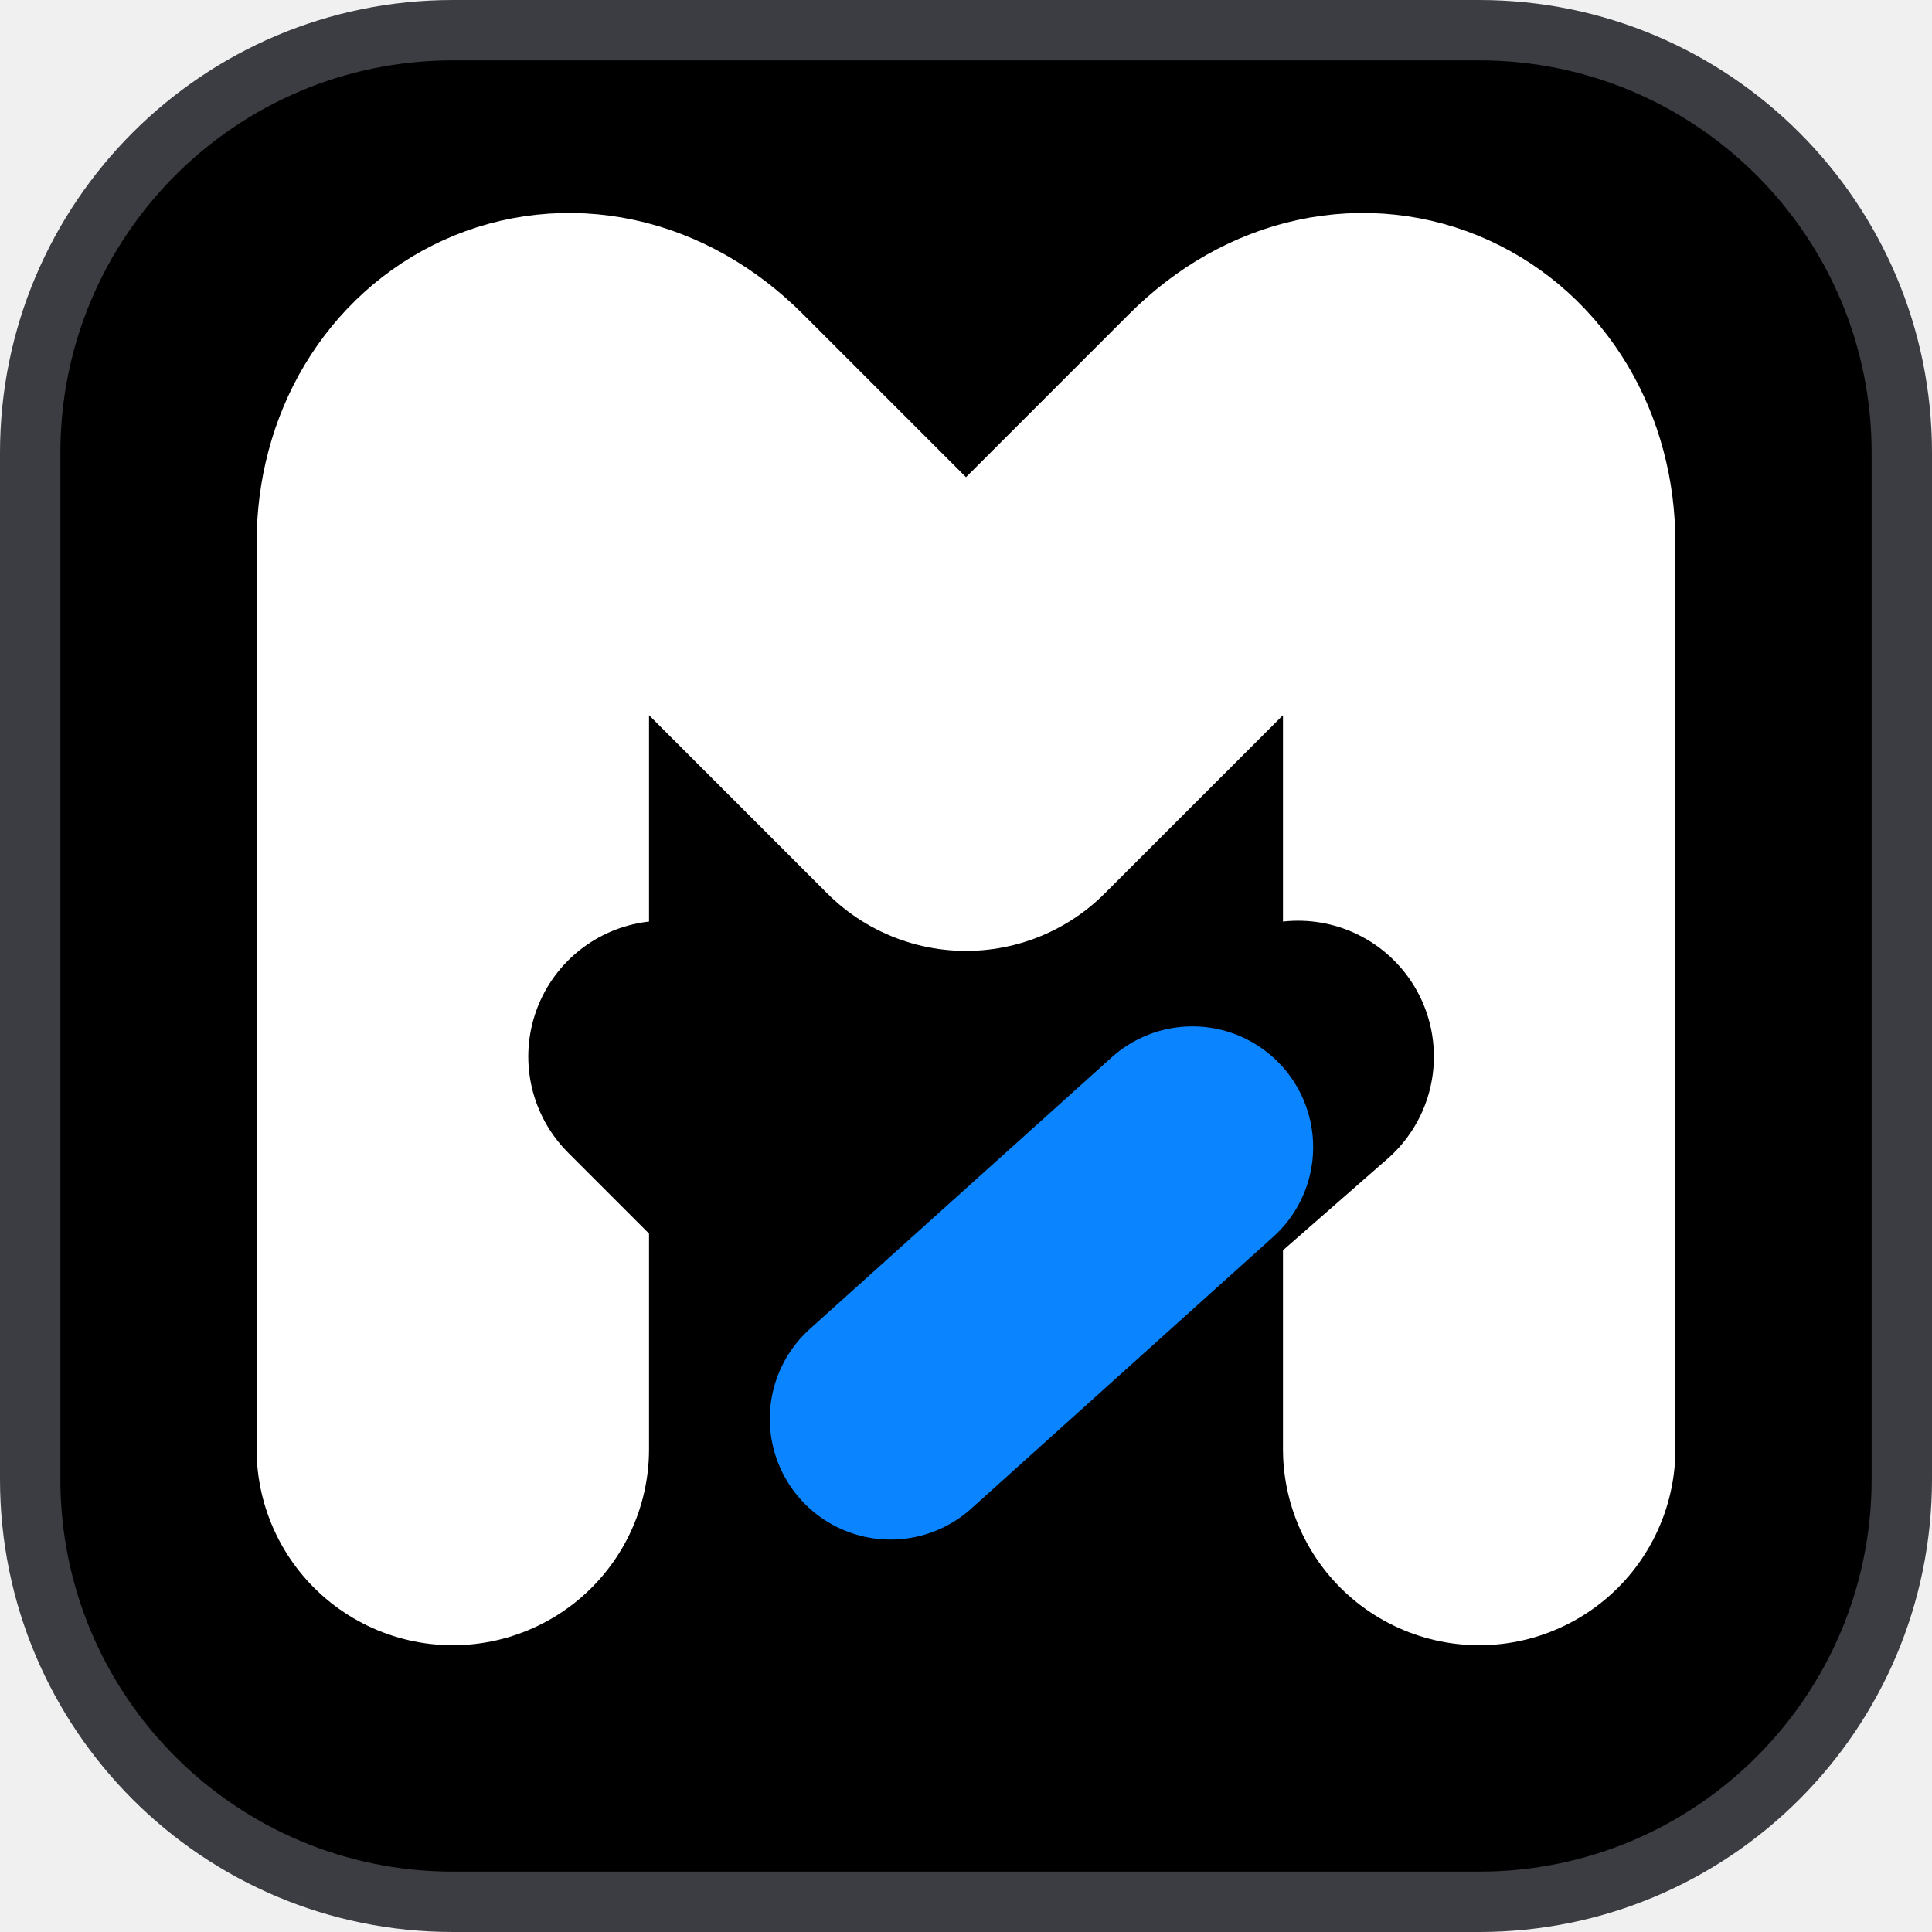
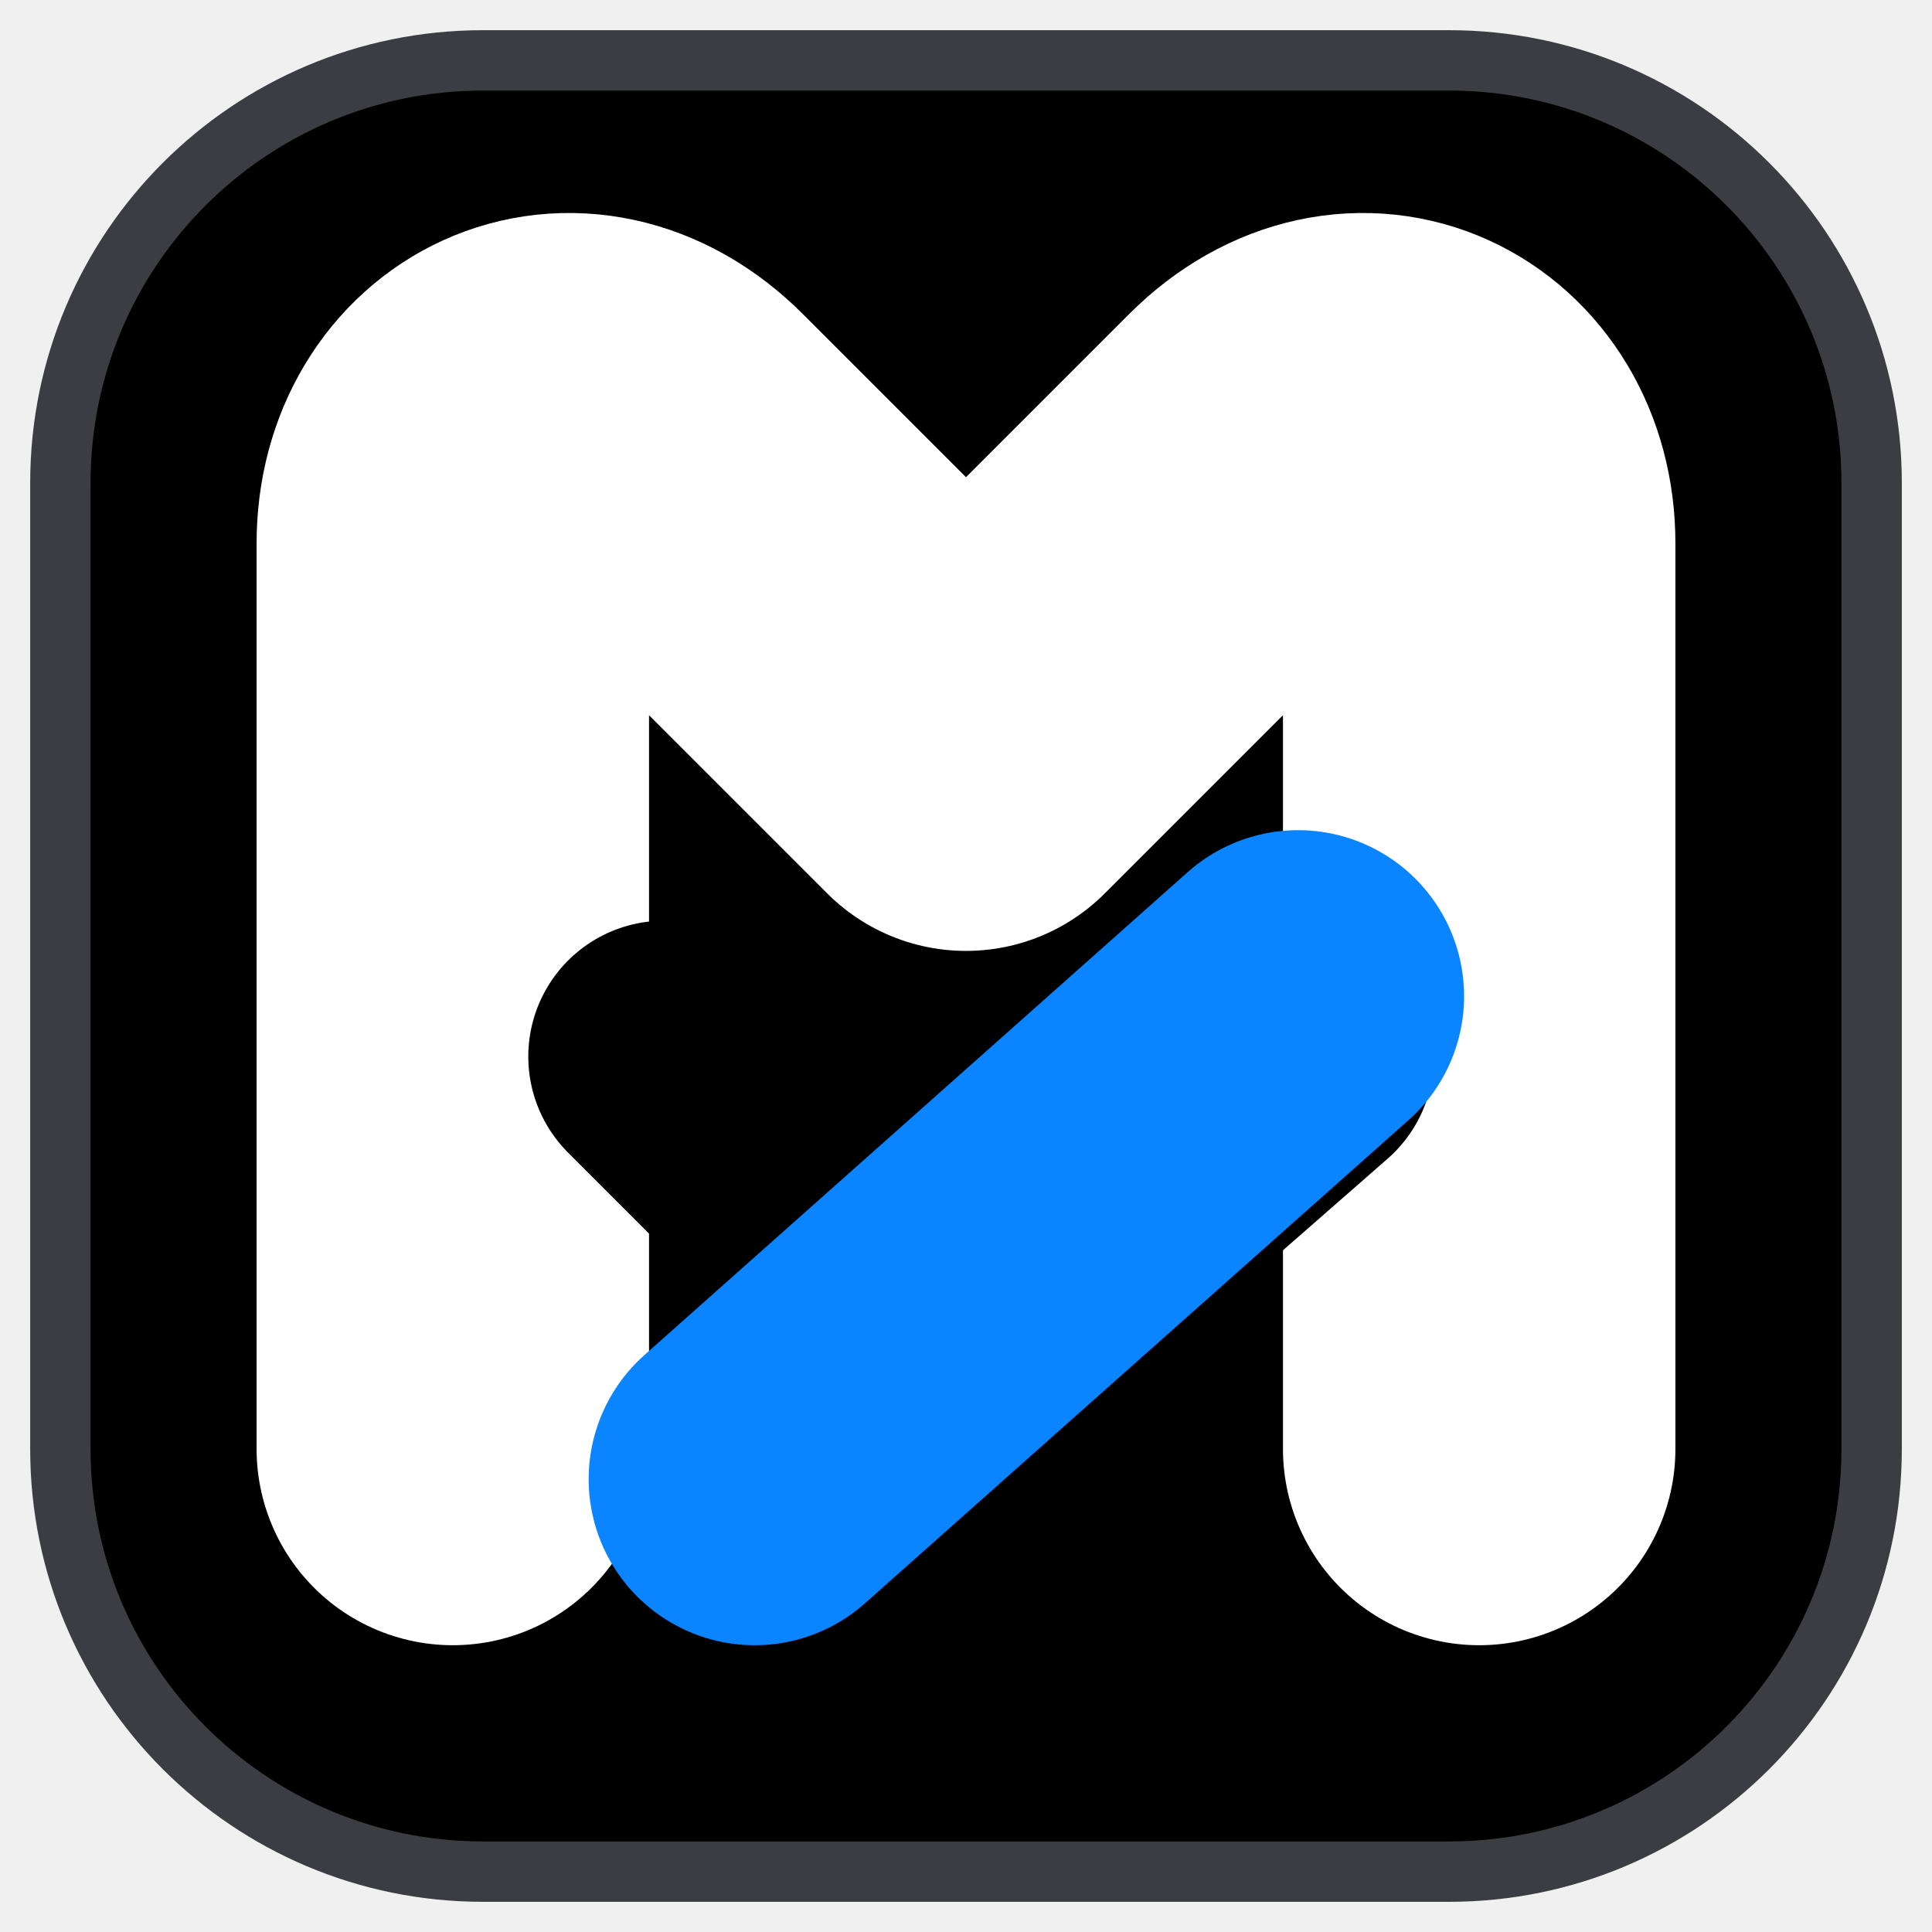
<svg xmlns="http://www.w3.org/2000/svg" width="32" height="32" viewBox="0 0 32 32">
-   <rect x=".5" y=".5" width="31" height="31" rx="7" fill="#000" stroke="#3b3d42" />
+   <rect x="1" y="1" width="30" height="30" rx="7" fill="#000" stroke="#3b3d42" />
  <path d="M7.5 24V9c0-2 2-3 3.5-1.5l5 5 5-5C22.5 6 24.5 7 24.5 9v15" fill="none" stroke="#fff" stroke-width="6.5" stroke-linecap="round" stroke-linejoin="round" />
  <path d="m11 17.5 3.5 3.5c1 1 2 1 3 0l4-3.5" fill="none" stroke="#000" stroke-width="4.5" stroke-linecap="round" stroke-linejoin="round" />
-   <path d="m14.75 23.5 5-4.5" fill="none" stroke="#0a84ff" stroke-width="4" stroke-linecap="round" />
+   <path d="m12.5 24.5 9-8" fill="none" stroke="#0a84ff" stroke-width="5.5" stroke-linecap="round" />
</svg>
